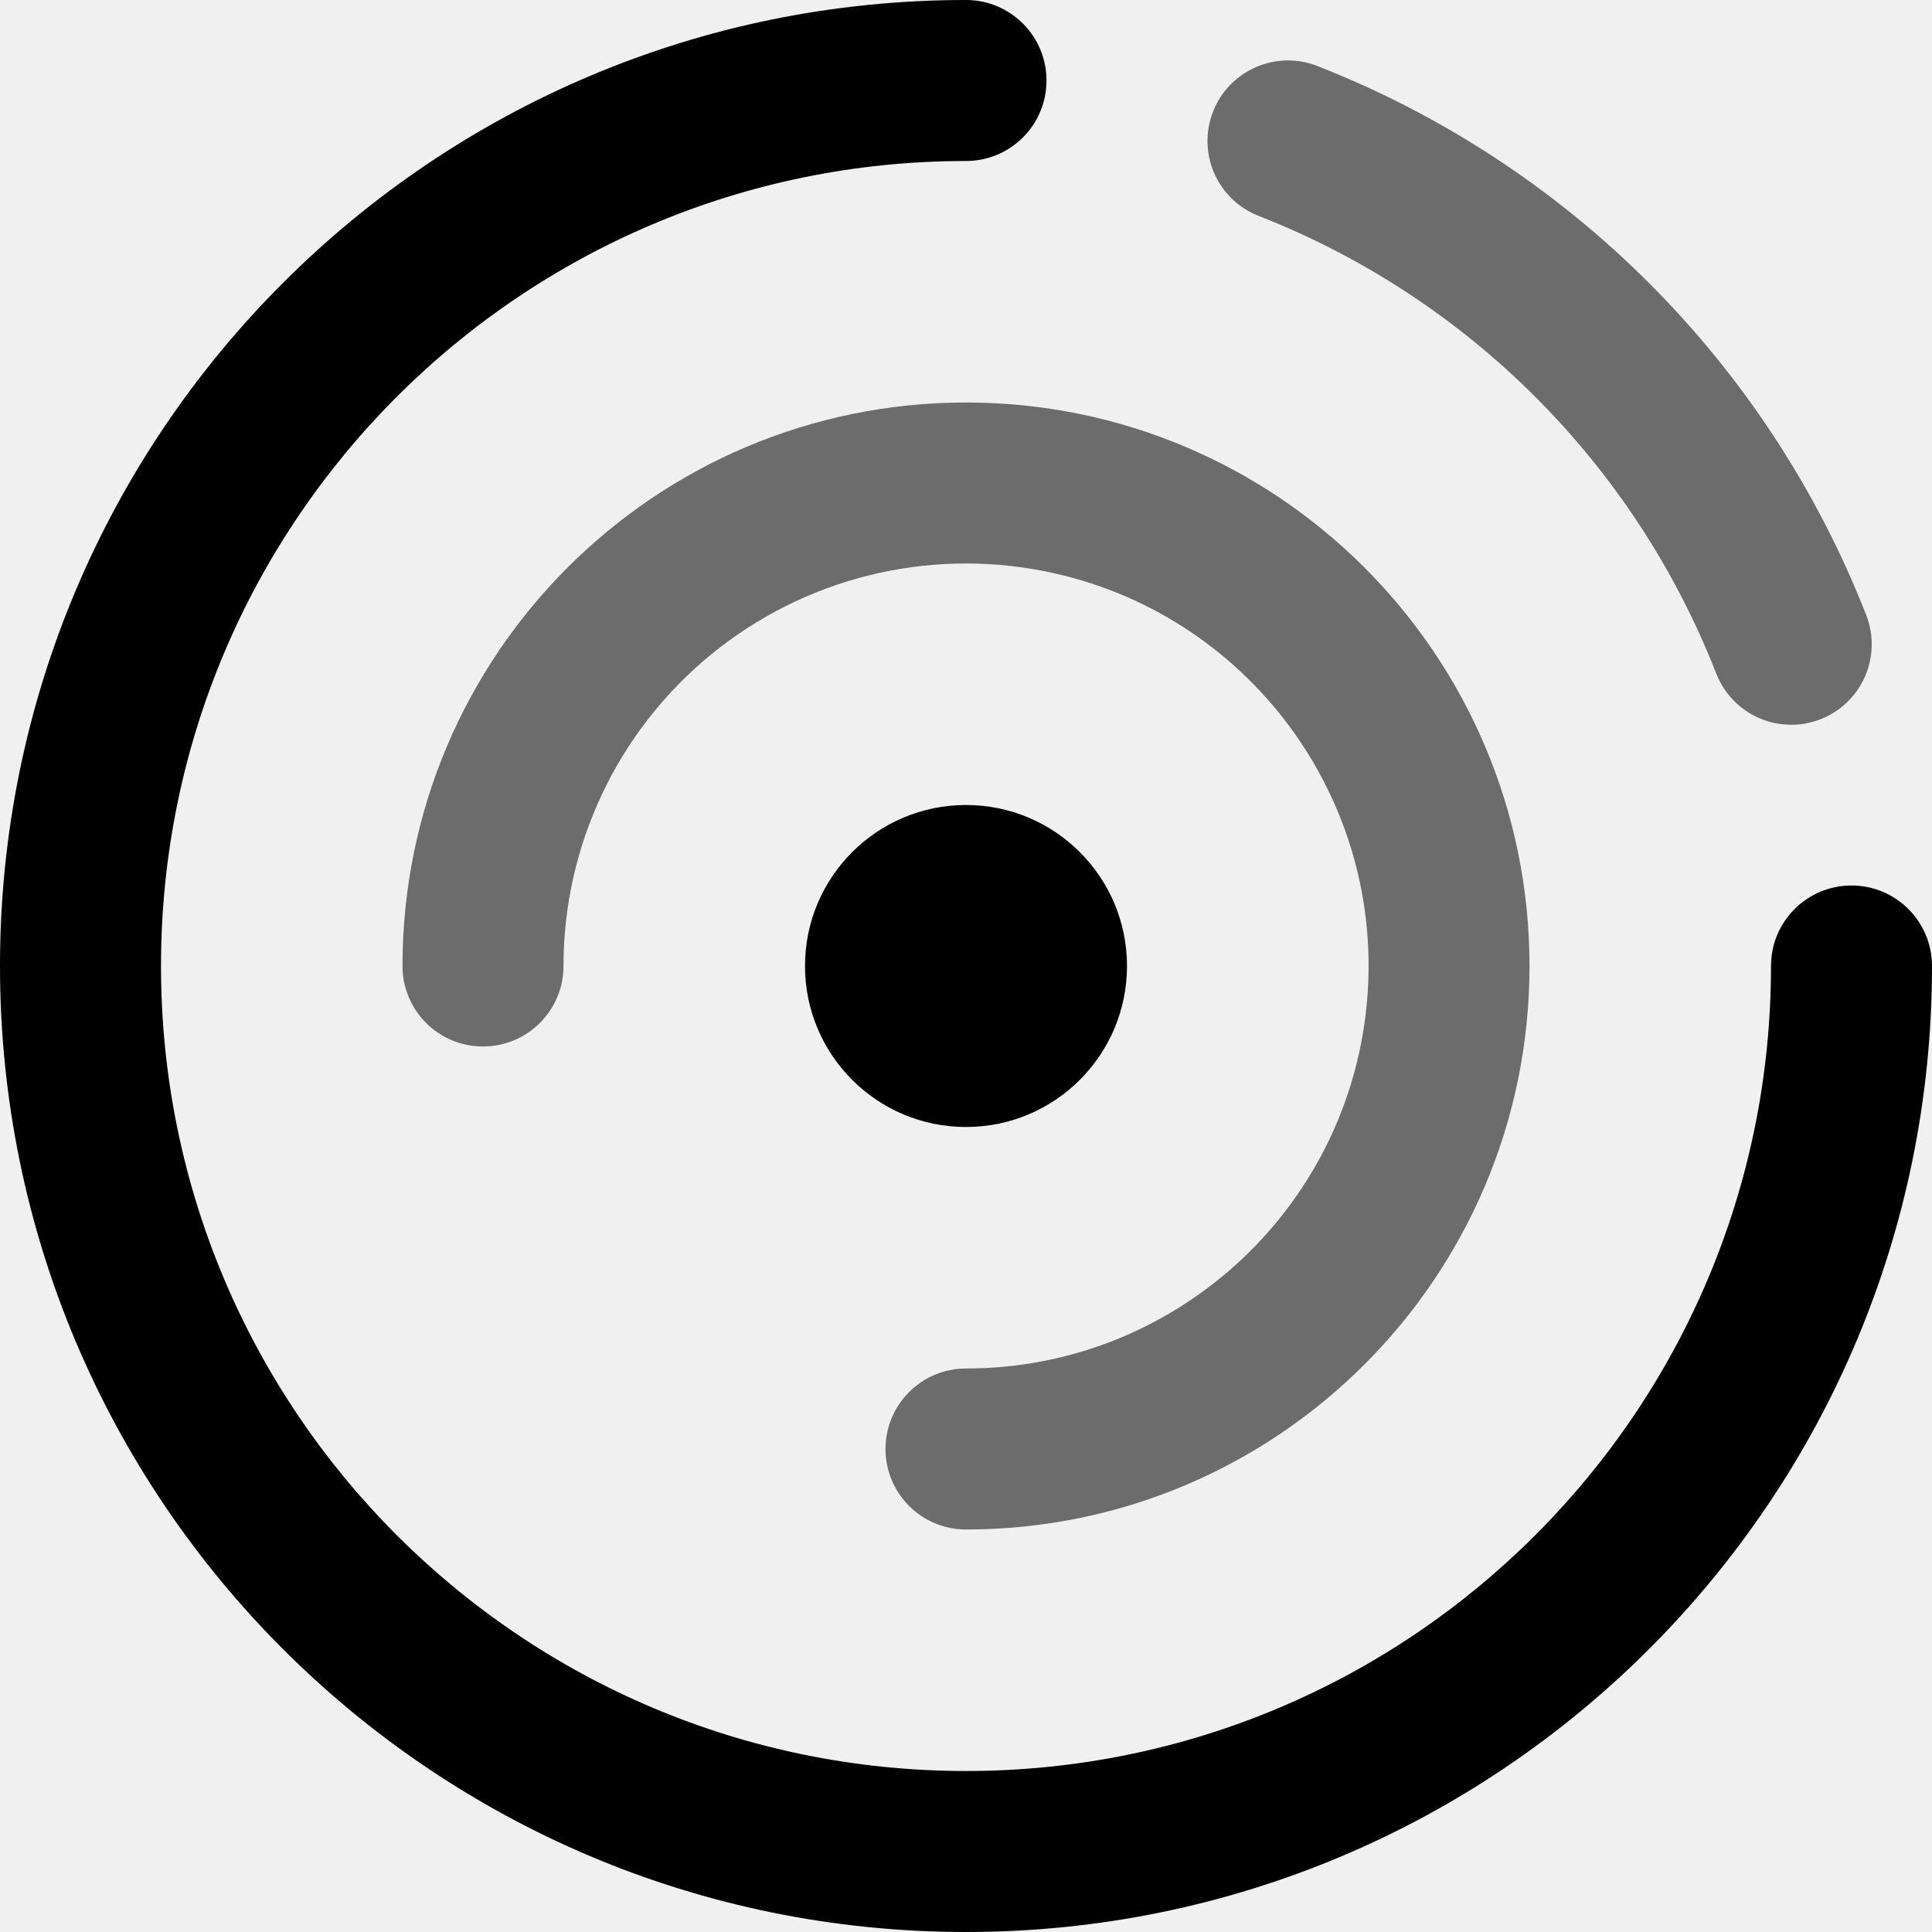
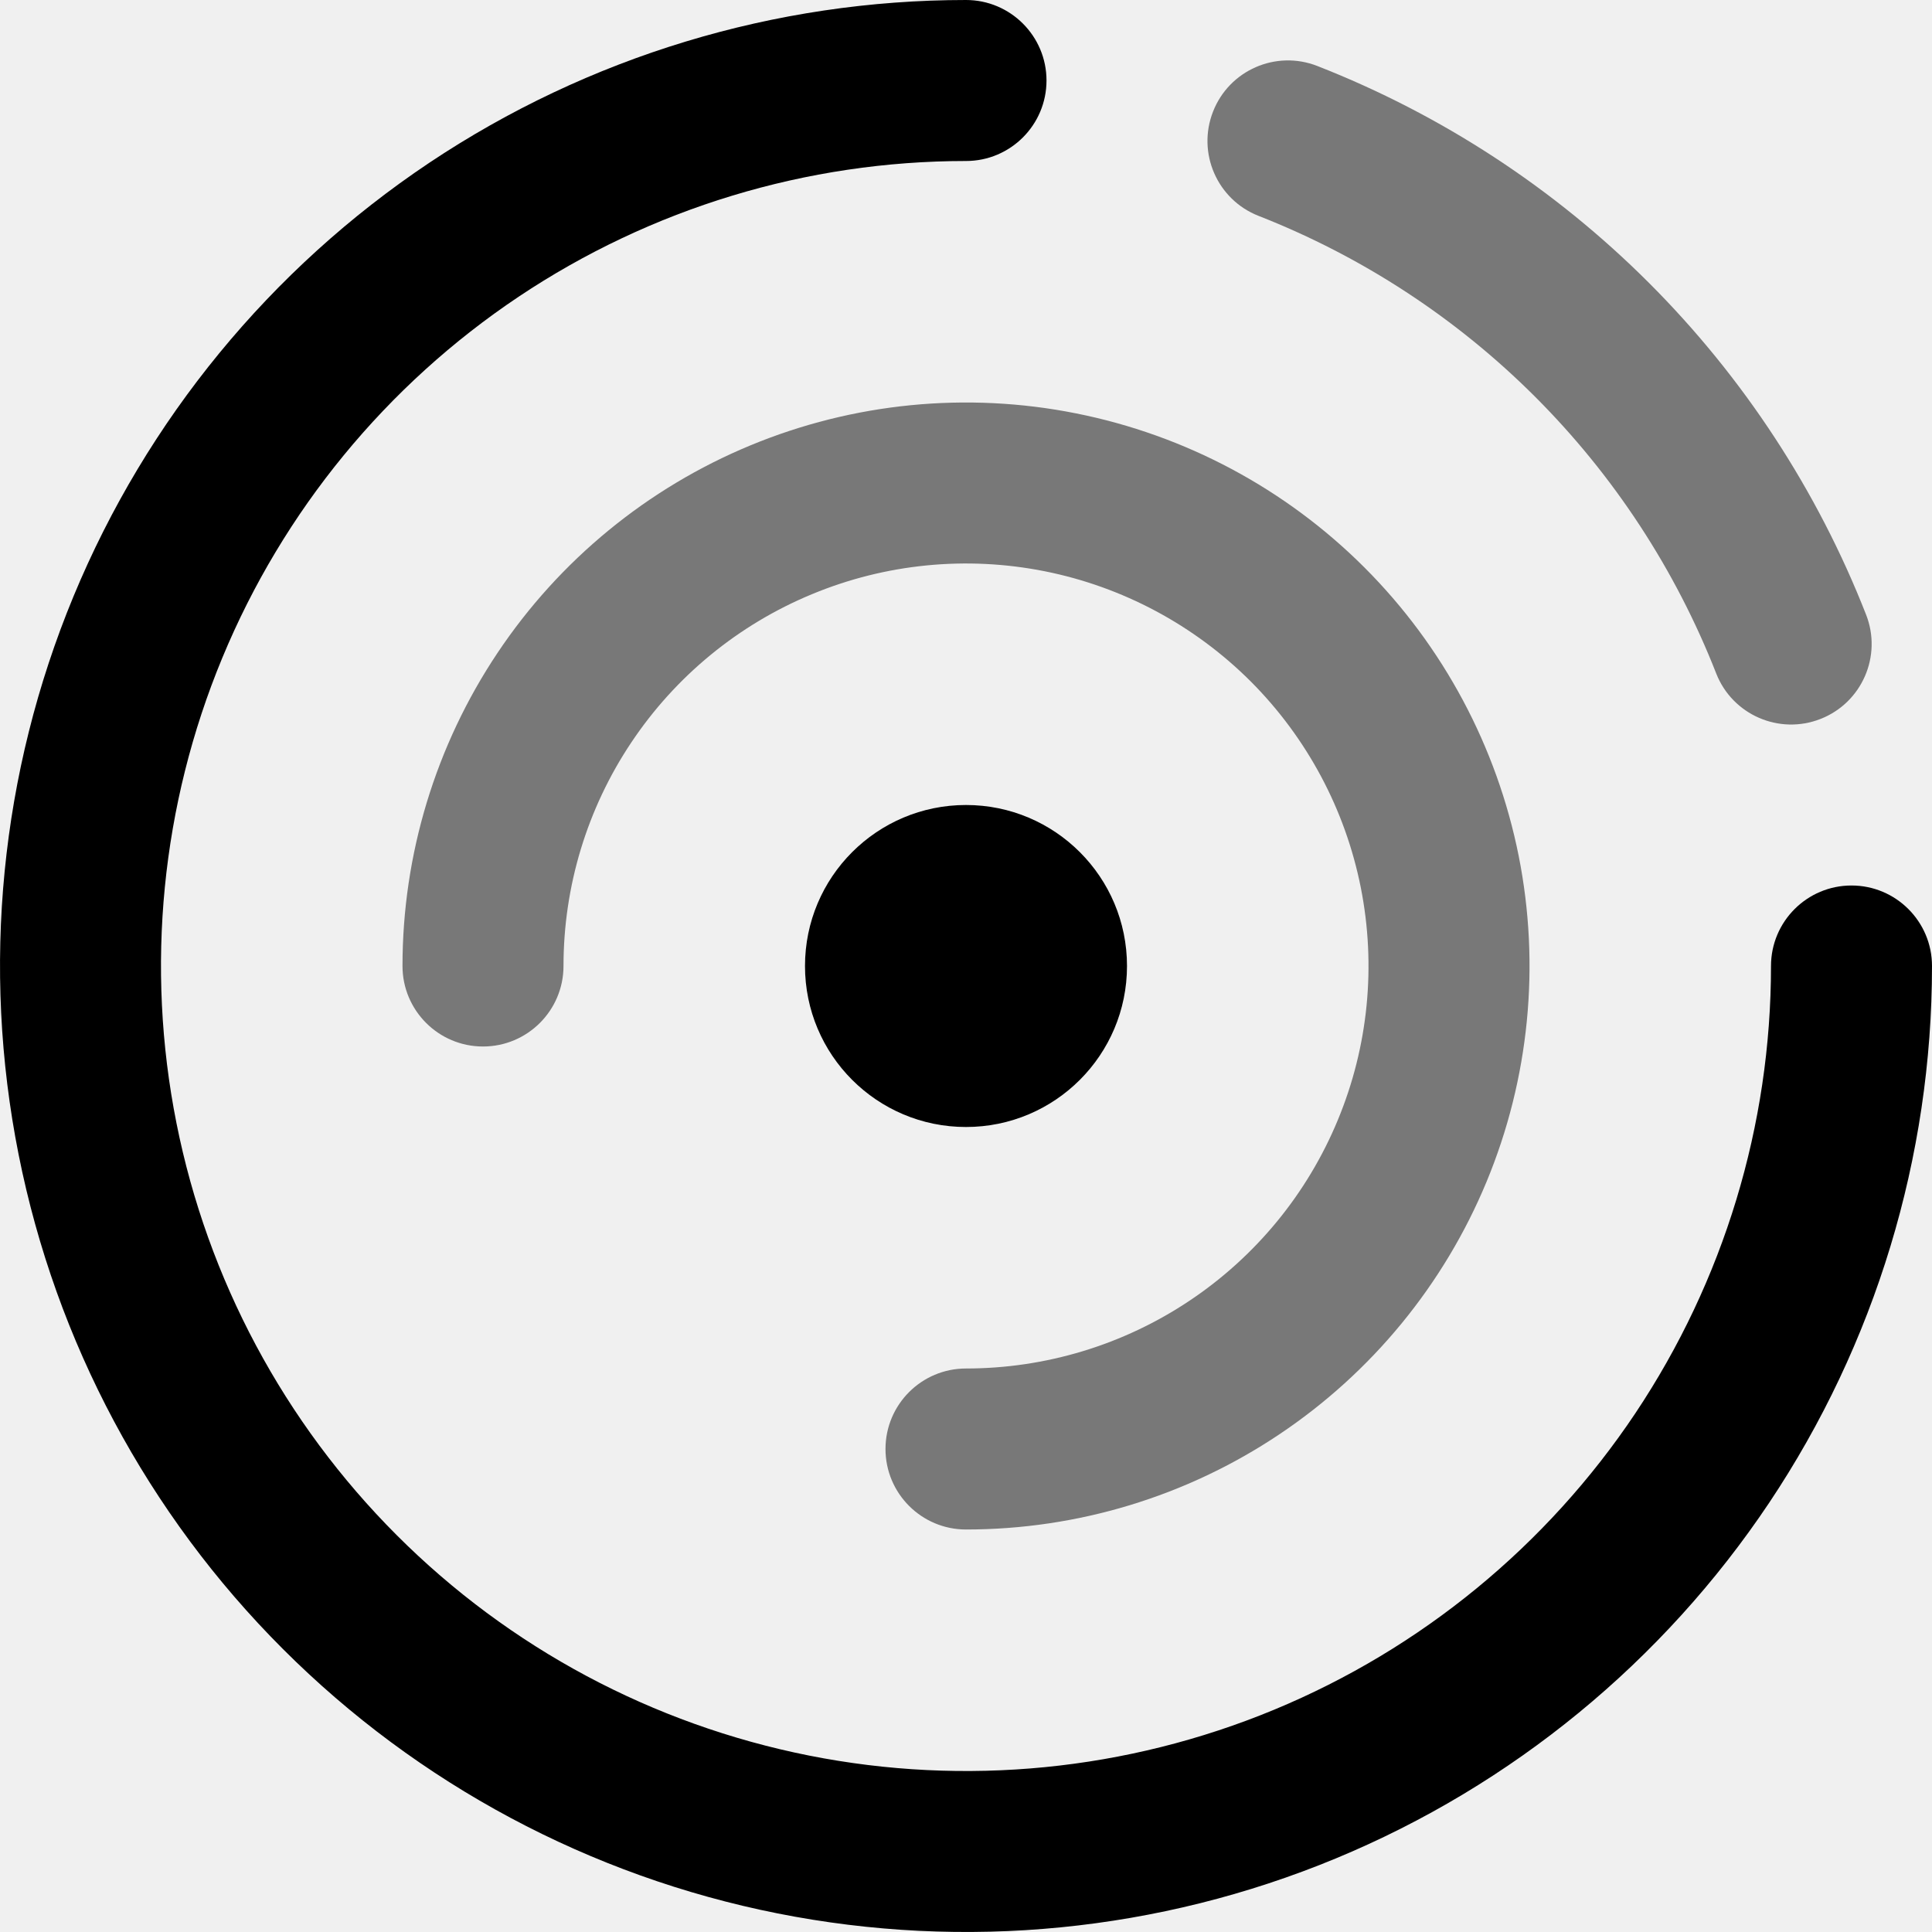
- <svg xmlns="http://www.w3.org/2000/svg" width="24" height="24" viewBox="0 0 24 24">
-   <g clip-path="url(#a)">
-     <path fill-rule="evenodd" d="M12 2a10 10 0 1 0 10 10 1 1 0 1 1 2 0A12 12 0 1 1 12 0a1 1 0 1 1 0 2" clip-rule="evenodd" />
-     <path d="M12 14a2 2 0 1 0 0-4 2 2 0 0 0 0 4" />
-     <path fill-rule="evenodd" d="M12.976 7.096A5 5 0 0 0 7 12a1 1 0 1 1-2 0 7 7 0 1 1 7 7 1 1 0 1 1 0-2 5 5 0 0 0 .976-9.904m2.093-5.71A1 1 0 0 1 16.365.82a12.04 12.04 0 0 1 6.816 6.815 1 1 0 1 1-1.862.73 10.03 10.03 0 0 0-5.684-5.683 1 1 0 0 1-.566-1.296" clip-rule="evenodd" opacity=".55" />
+ <svg xmlns="http://www.w3.org/2000/svg" width="24" height="24" viewBox="0 0 24 24" fill="none">
+   <g clip-path="url(#clip0_837_983)">
+     <path fill-rule="evenodd" clip-rule="evenodd" d="M12 2C10.022 2 8.089 2.586 6.444 3.685C4.8 4.784 3.518 6.346 2.761 8.173C2.004 10 1.806 12.011 2.192 13.951C2.578 15.891 3.53 17.672 4.929 19.071C6.327 20.47 8.109 21.422 10.049 21.808C11.989 22.194 14 21.996 15.827 21.239C17.654 20.482 19.216 19.2 20.315 17.556C21.413 15.911 22 13.978 22 12C22 11.448 22.448 11 23 11C23.552 11 24 11.448 24 12C24 14.373 23.296 16.694 21.978 18.667C20.659 20.64 18.785 22.178 16.592 23.087C14.399 23.995 11.987 24.232 9.659 23.769C7.331 23.306 5.193 22.163 3.515 20.485C1.836 18.807 0.694 16.669 0.231 14.341C-0.232 12.013 0.005 9.601 0.913 7.408C1.822 5.215 3.36 3.341 5.333 2.022C7.307 0.704 9.627 0 12 0C12.552 0 13 0.448 13 1C13 1.552 12.552 2 12 2Z" fill="black" style="fill:black;fill-opacity:1;" />
+     <path d="M12 14C13.105 14 14 13.105 14 12C14 10.895 13.105 10 12 10C10.895 10 10 10.895 10 12C10 13.105 10.895 14 12 14Z" fill="black" style="fill:black;fill-opacity:1;" />
+     <g opacity="0.5">
+       <path fill-rule="evenodd" clip-rule="evenodd" d="M12.976 7.096C12.005 6.903 11 7.002 10.087 7.381C9.173 7.759 8.392 8.4 7.843 9.222C7.293 10.044 7 11.011 7 12C7 12.552 6.552 13 6 13C5.448 13 5 12.552 5 12C5 10.616 5.411 9.262 6.18 8.111C6.949 6.96 8.042 6.063 9.321 5.533C10.6 5.003 12.008 4.864 13.366 5.135C14.723 5.405 15.971 6.071 16.95 7.05C17.929 8.029 18.595 9.277 18.866 10.634C19.136 11.992 18.997 13.4 18.467 14.679C17.937 15.958 17.04 17.051 15.889 17.82C14.738 18.59 13.384 19 12 19C11.448 19 11 18.552 11 18C11 17.448 11.448 17 12 17C12.989 17 13.956 16.707 14.778 16.157C15.6 15.608 16.241 14.827 16.619 13.913C16.998 13 17.097 11.995 16.904 11.024C16.711 10.055 16.235 9.164 15.536 8.464C14.836 7.765 13.945 7.289 12.976 7.096Z" fill="black" style="fill:black;fill-opacity:1;" />
+       <path fill-rule="evenodd" clip-rule="evenodd" d="M15.069 1.386C15.27 0.872 15.85 0.618 16.365 0.82C17.909 1.425 19.312 2.342 20.485 3.515C21.658 4.688 22.576 6.091 23.181 7.635C23.383 8.149 23.129 8.73 22.615 8.931C22.101 9.133 21.52 8.879 21.319 8.365C20.814 7.077 20.049 5.908 19.071 4.93C18.093 3.952 16.923 3.187 15.635 2.682C15.121 2.481 14.867 1.901 15.069 1.386Z" fill="black" style="fill:black;fill-opacity:1;" />
+     </g>
  </g>
  <defs>
-     <clipPath id="a">
-       <path fill="#fff" d="M0 0h24v24H0z" />
+     <clipPath id="clip0_837_983">
+       <rect width="24" height="24" fill="white" style="fill:white;fill-opacity:1;" />
    </clipPath>
  </defs>
</svg>
